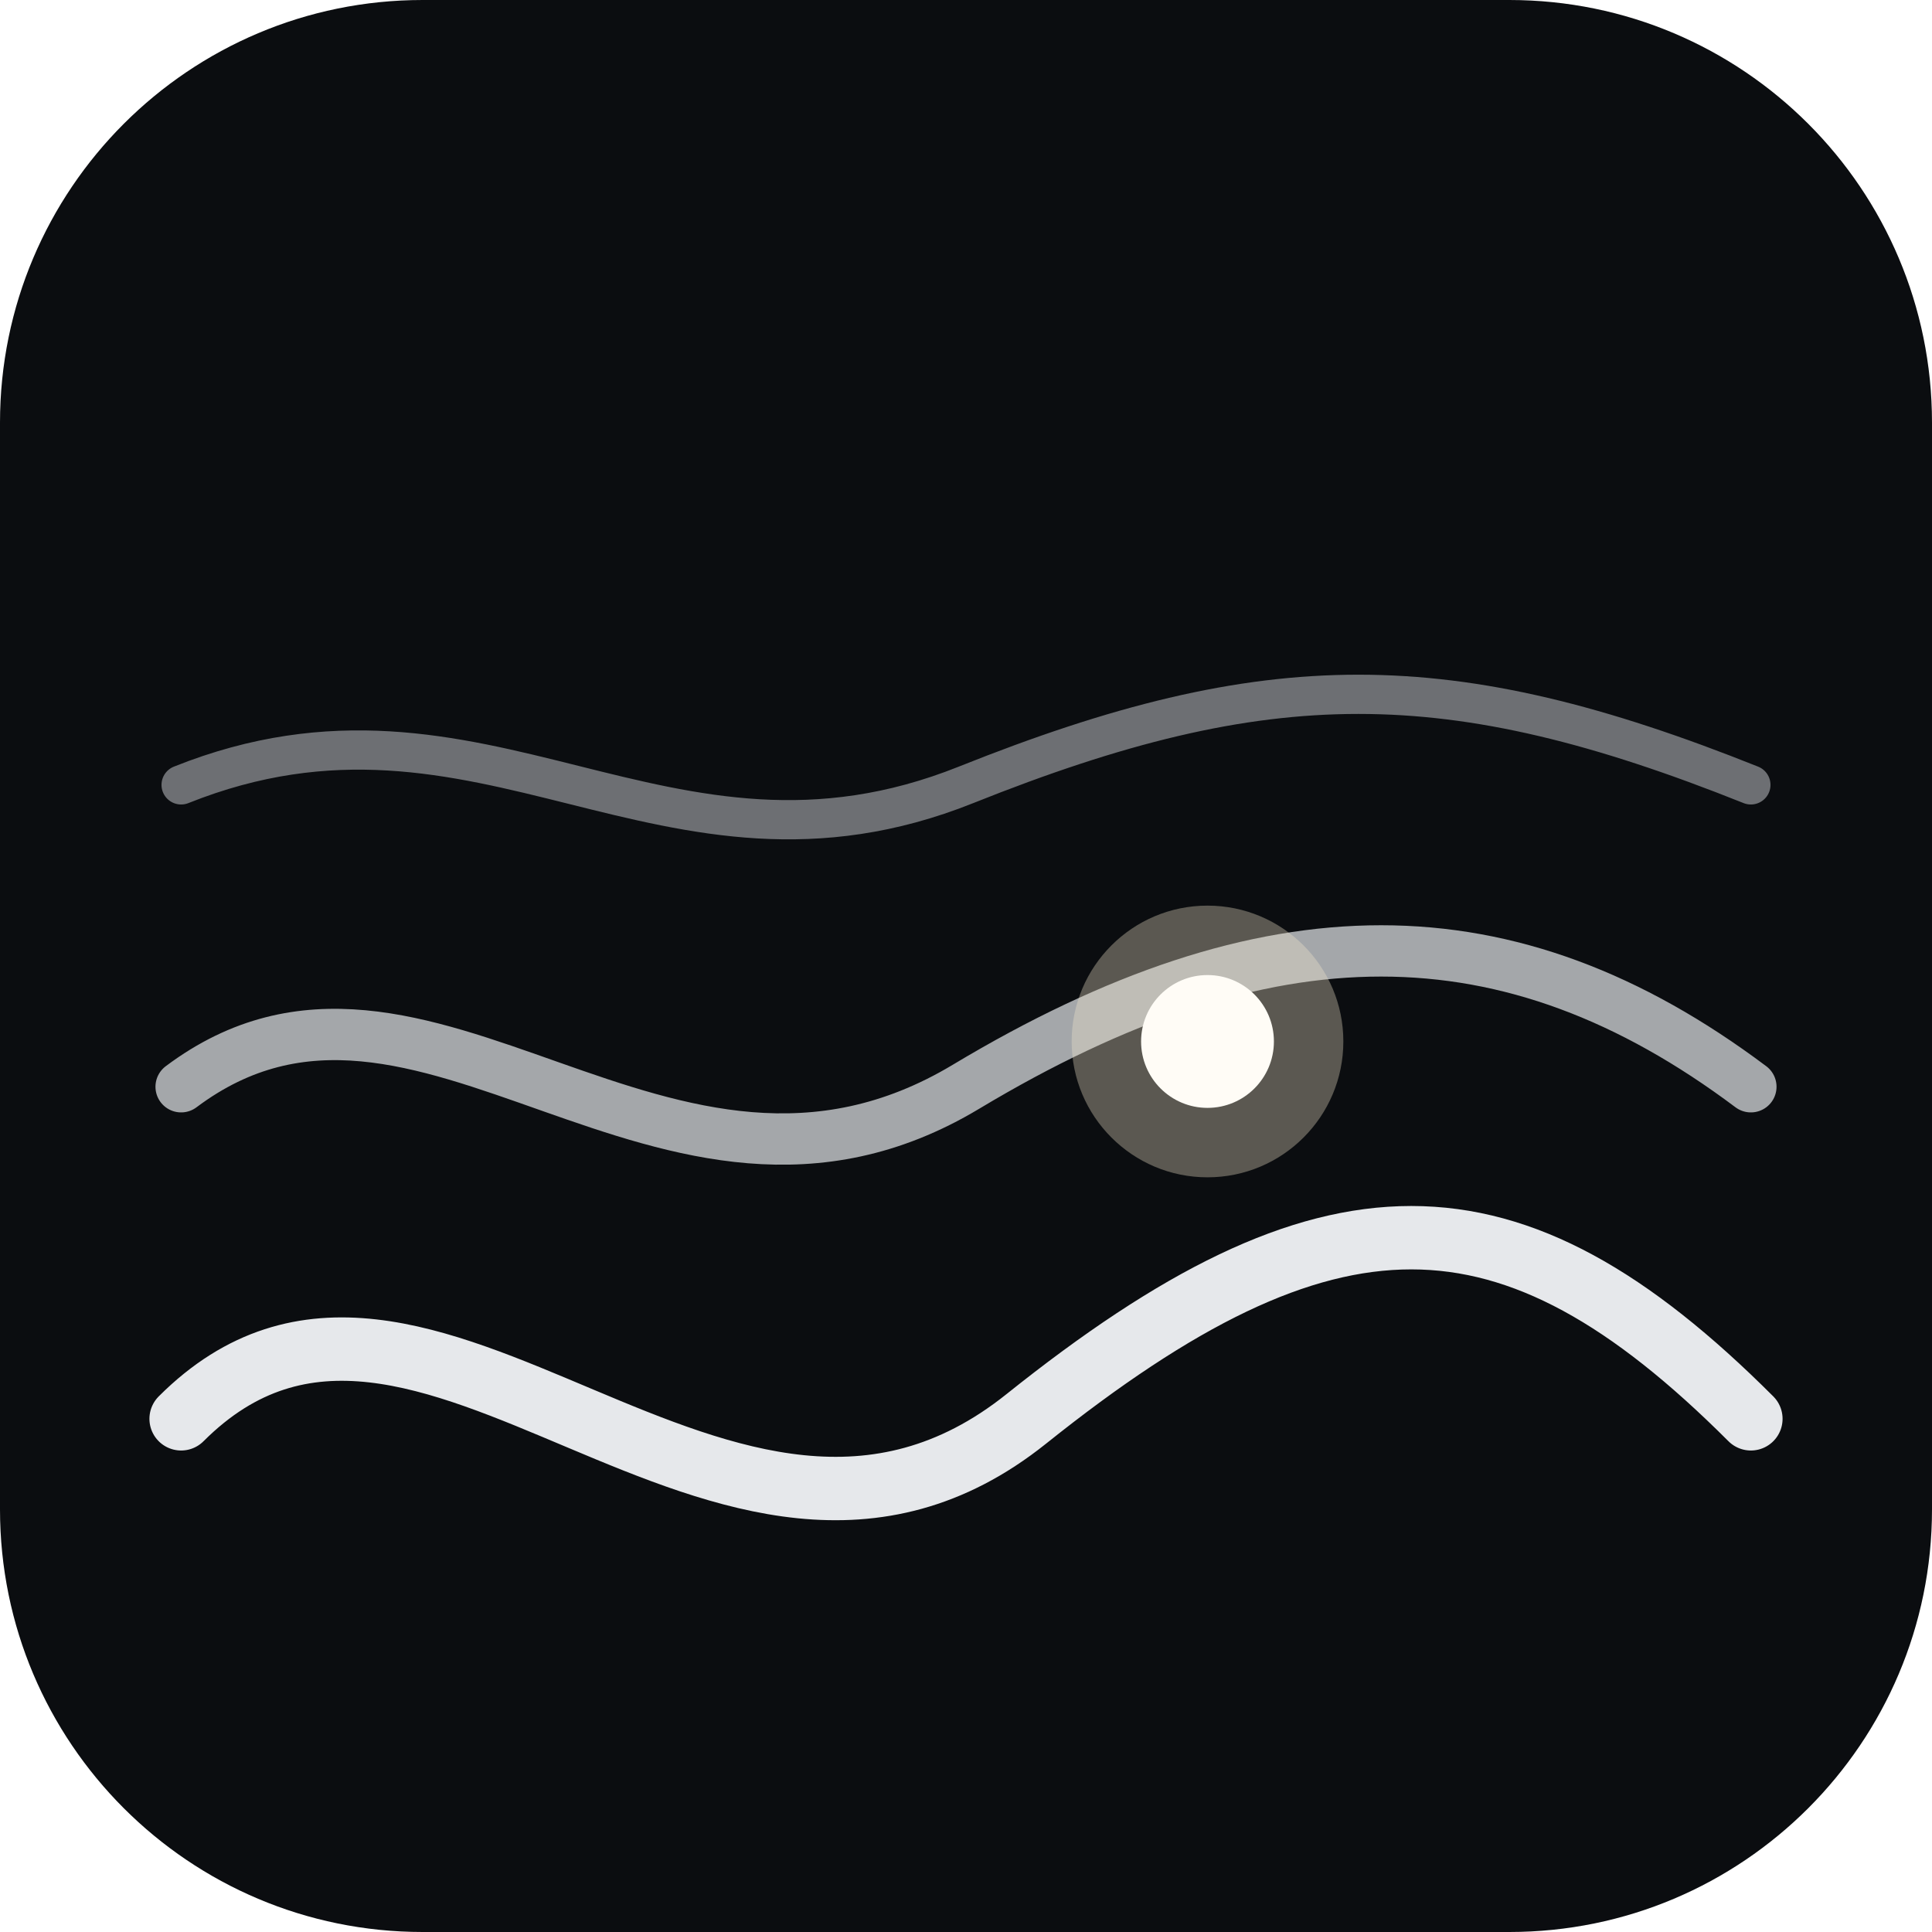
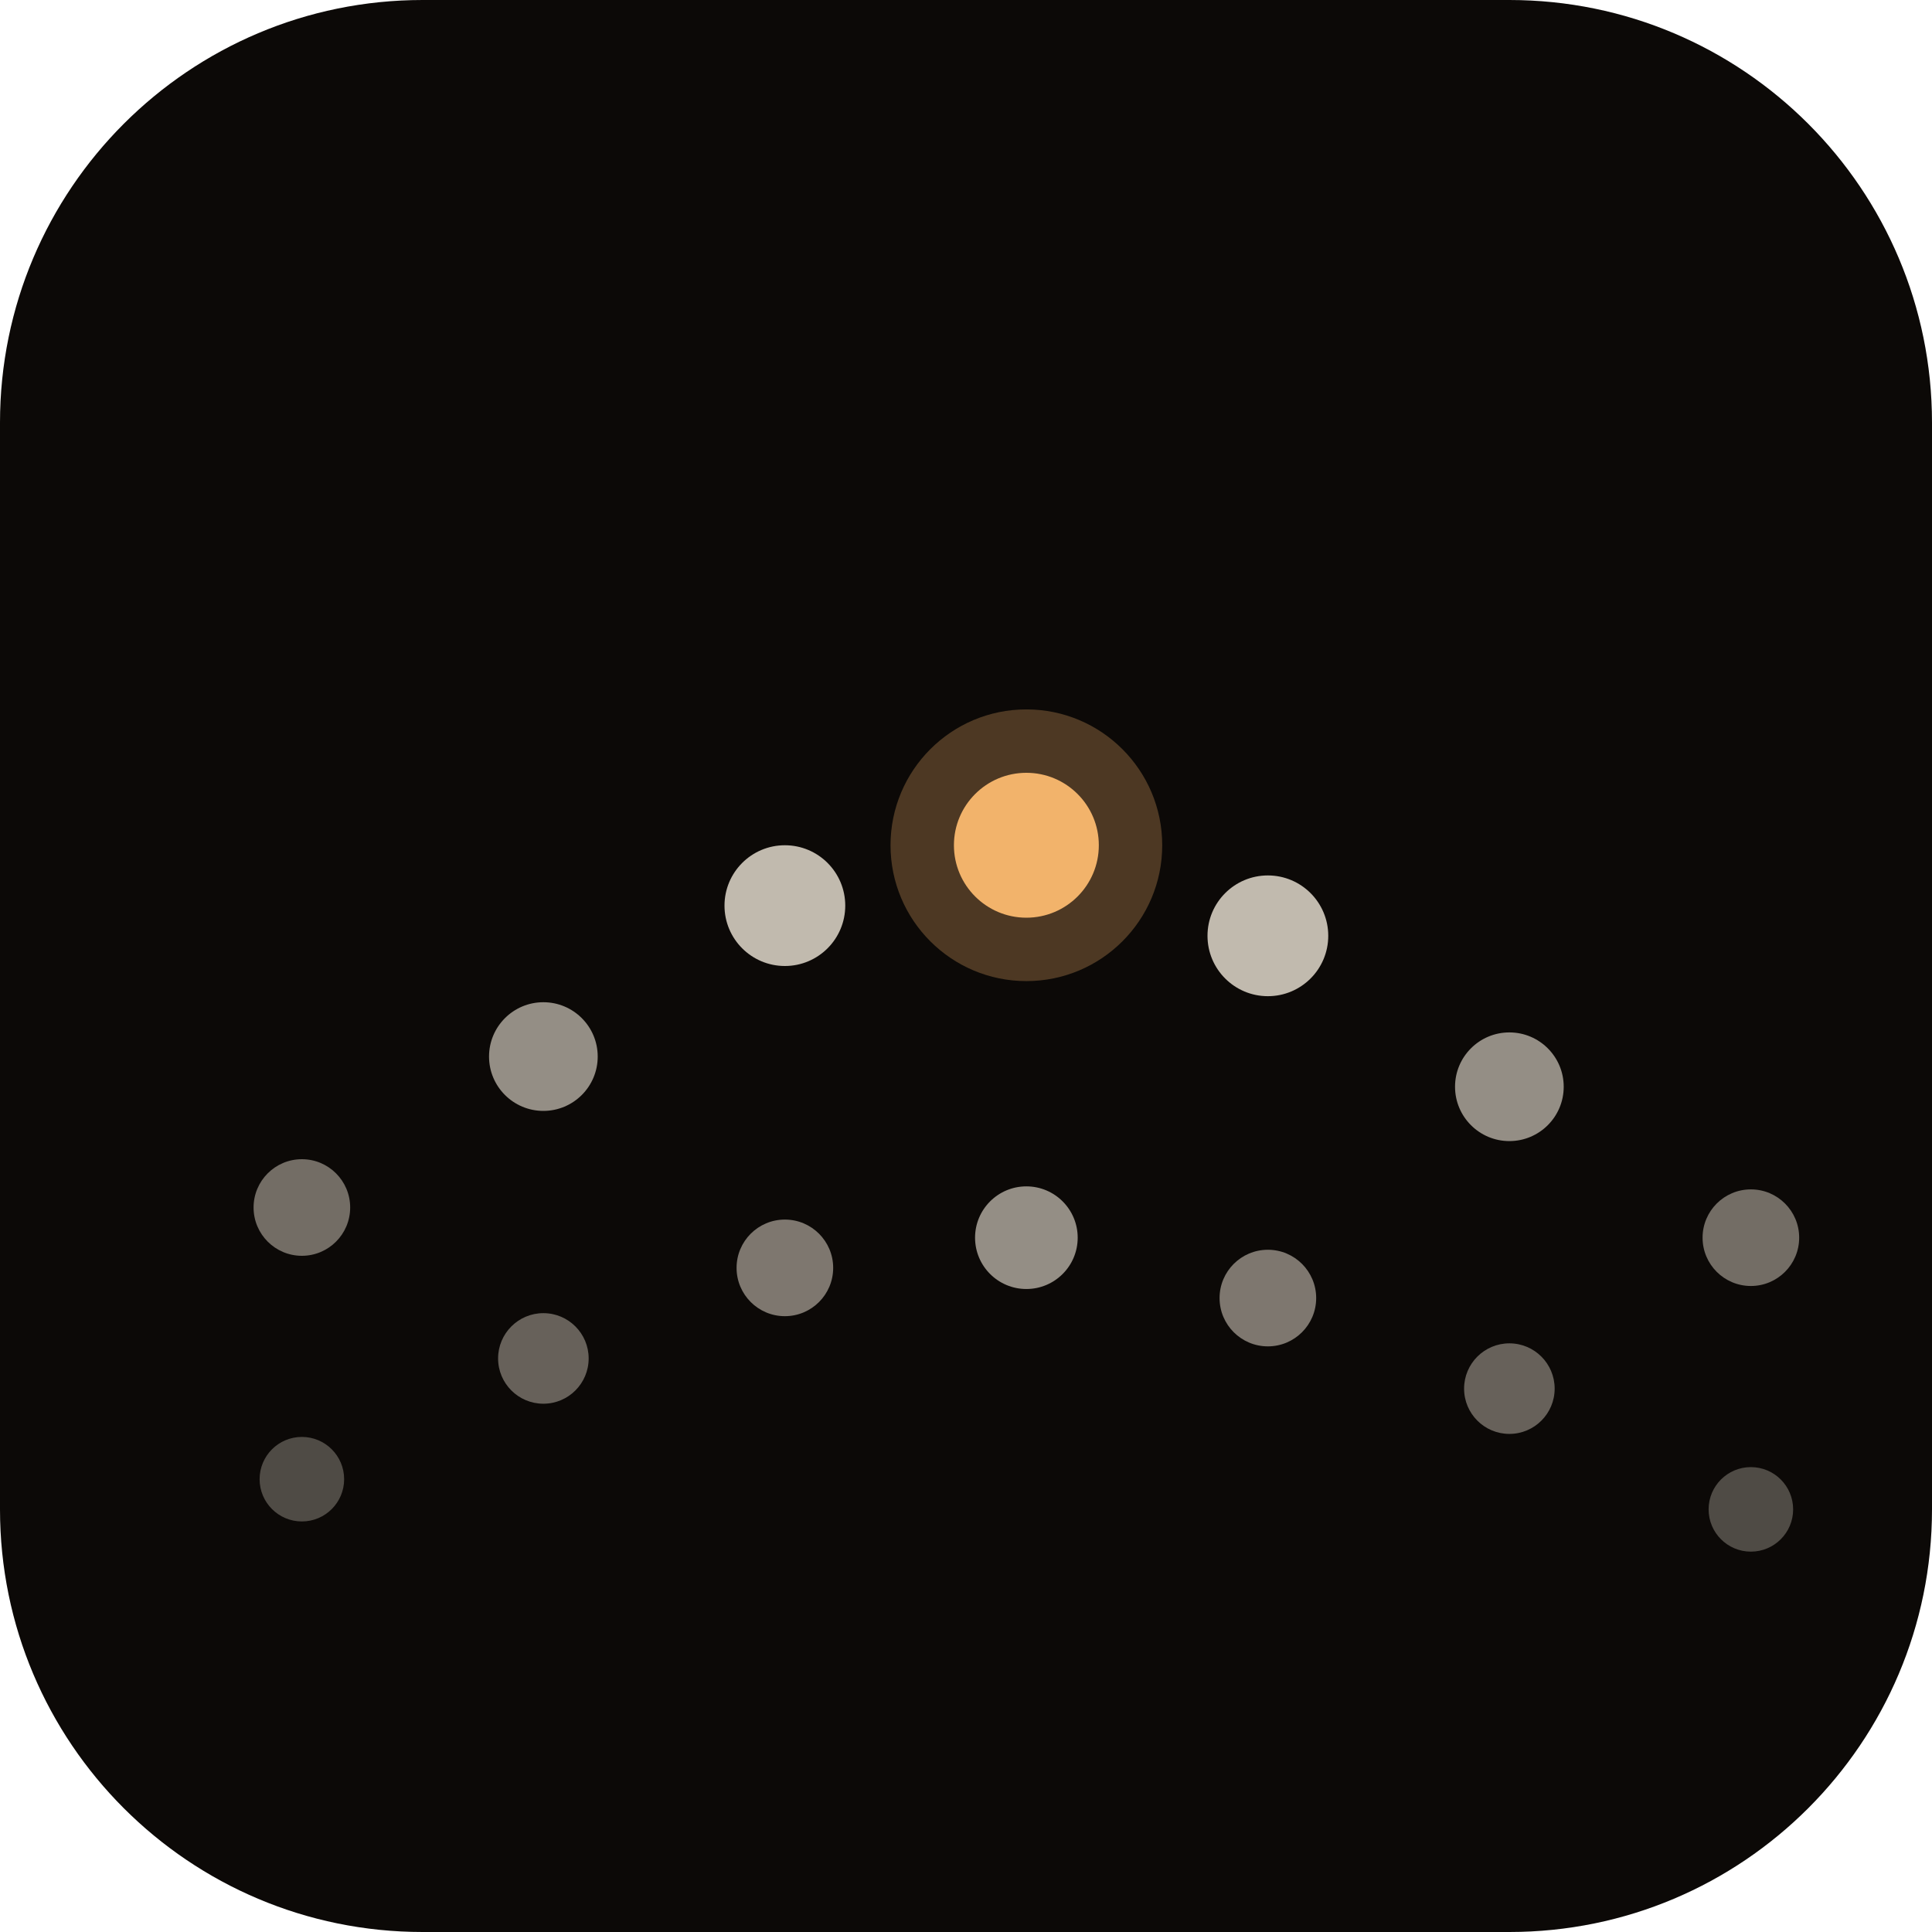
<svg xmlns="http://www.w3.org/2000/svg" viewBox="0 0 64 64">
-   <rect width="64" height="64" rx="14" fill="#0B0D10" />
-   <g fill="none" stroke="#E6E8EB" stroke-linecap="round">
-     <path d="M6 26 C 16 22, 22 30, 32 26 S 48 22, 58 26" stroke-width="1.3" stroke-opacity="0.45" />
-     <path d="M6 36 C 14 30, 22 42, 32 36 S 50 30, 58 36" stroke-width="1.7" stroke-opacity="0.7" />
-     <path d="M6 47 C 14 39, 24 55, 34 47 S 50 39, 58 47" stroke-width="2.1" />
+   <rect width="64" height="64" rx="14" fill="#0C0907" />
+   <g fill="#EFE6D8">
+     <circle cx="10" cy="40" r="1.6" opacity="0.45" />
+     <circle cx="18" cy="35" r="1.8" opacity="0.6" />
+     <circle cx="26" cy="30" r="2" opacity="0.8" />
+     <circle cx="34" cy="28" r="2.3" />
+     <circle cx="42" cy="31" r="2" opacity="0.8" />
+     <circle cx="50" cy="36" r="1.8" opacity="0.6" />
+     <circle cx="58" cy="41" r="1.6" opacity="0.45" />
+     <circle cx="10" cy="49" r="1.4" opacity="0.3" />
+     <circle cx="18" cy="45" r="1.5" opacity="0.4" />
+     <circle cx="26" cy="42" r="1.6" opacity="0.5" />
+     <circle cx="34" cy="41" r="1.7" opacity="0.6" />
+     <circle cx="42" cy="43" r="1.6" opacity="0.5" />
+     <circle cx="50" cy="46" r="1.5" opacity="0.4" />
+     <circle cx="58" cy="50" r="1.4" opacity="0.3" />
  </g>
-   <circle cx="40" cy="34.5" r="4.5" fill="#F1E4CC" fill-opacity="0.35" />
-   <circle cx="40" cy="34.5" r="2.2" fill="#FFFCF6" />
+   <circle cx="34" cy="28" r="4.5" fill="#F2B36B" fill-opacity="0.28" />
+   <circle cx="34" cy="28" r="2.4" fill="#F2B36B" />
</svg>
